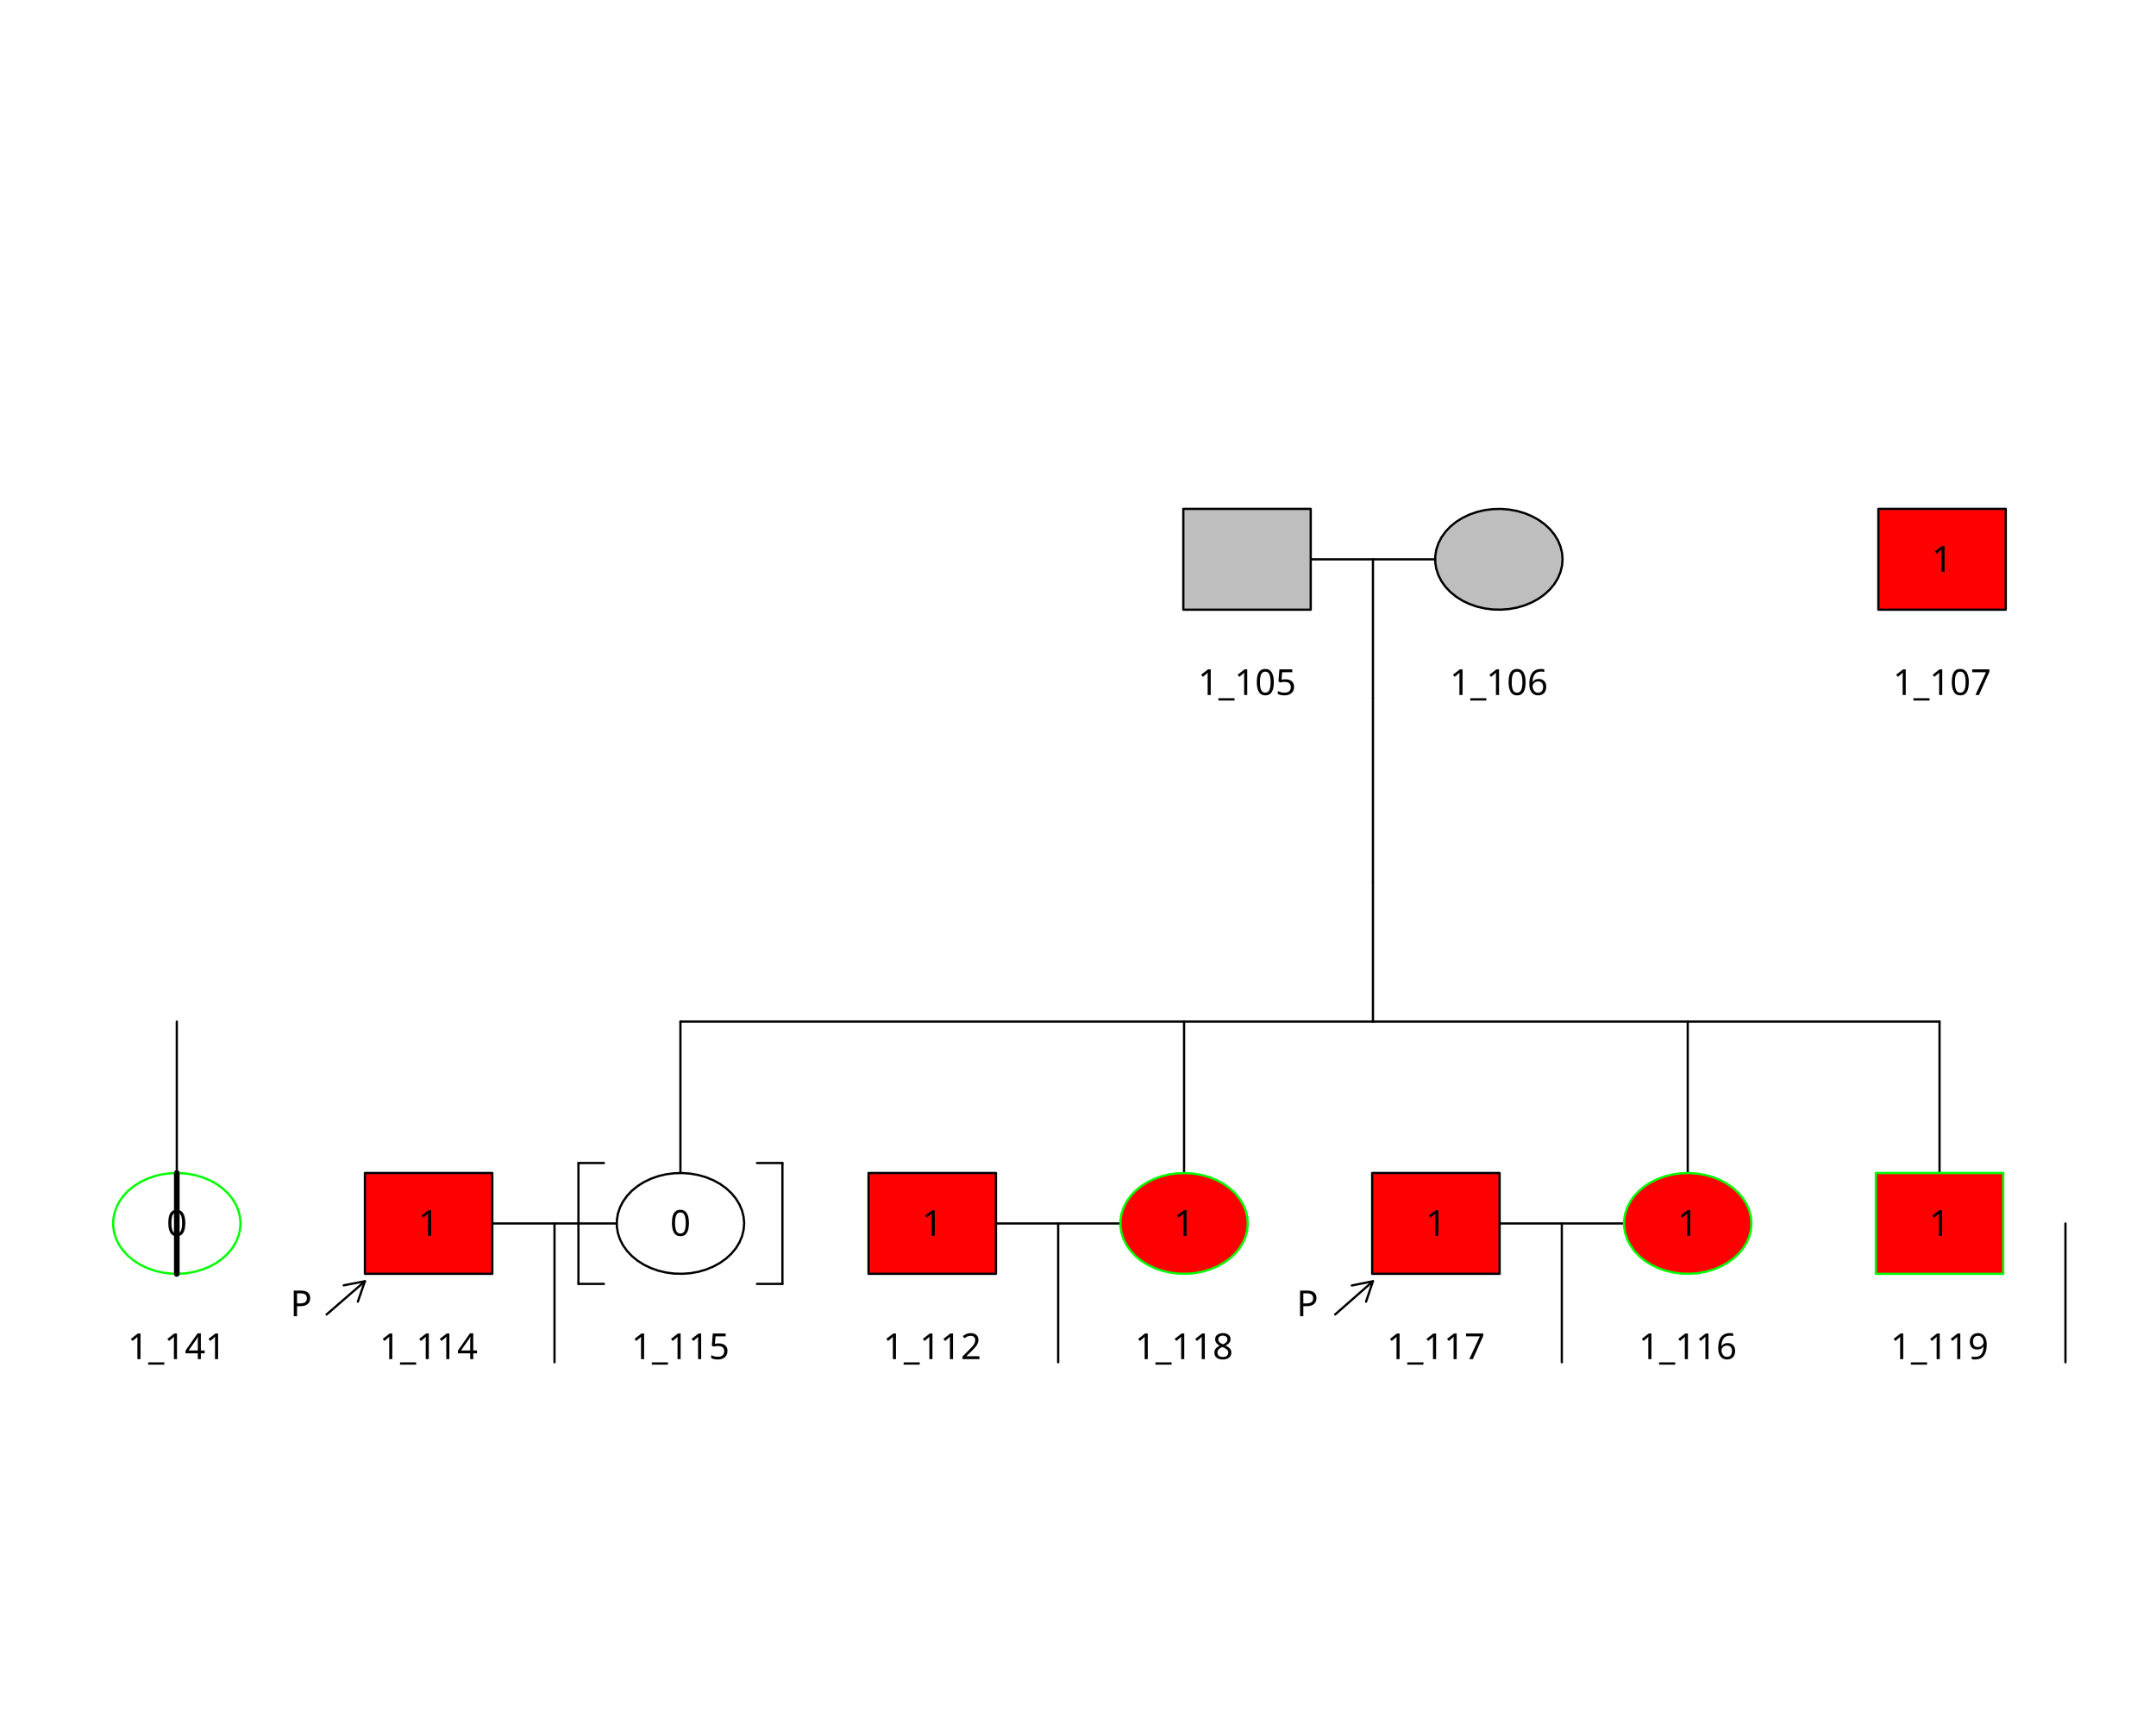
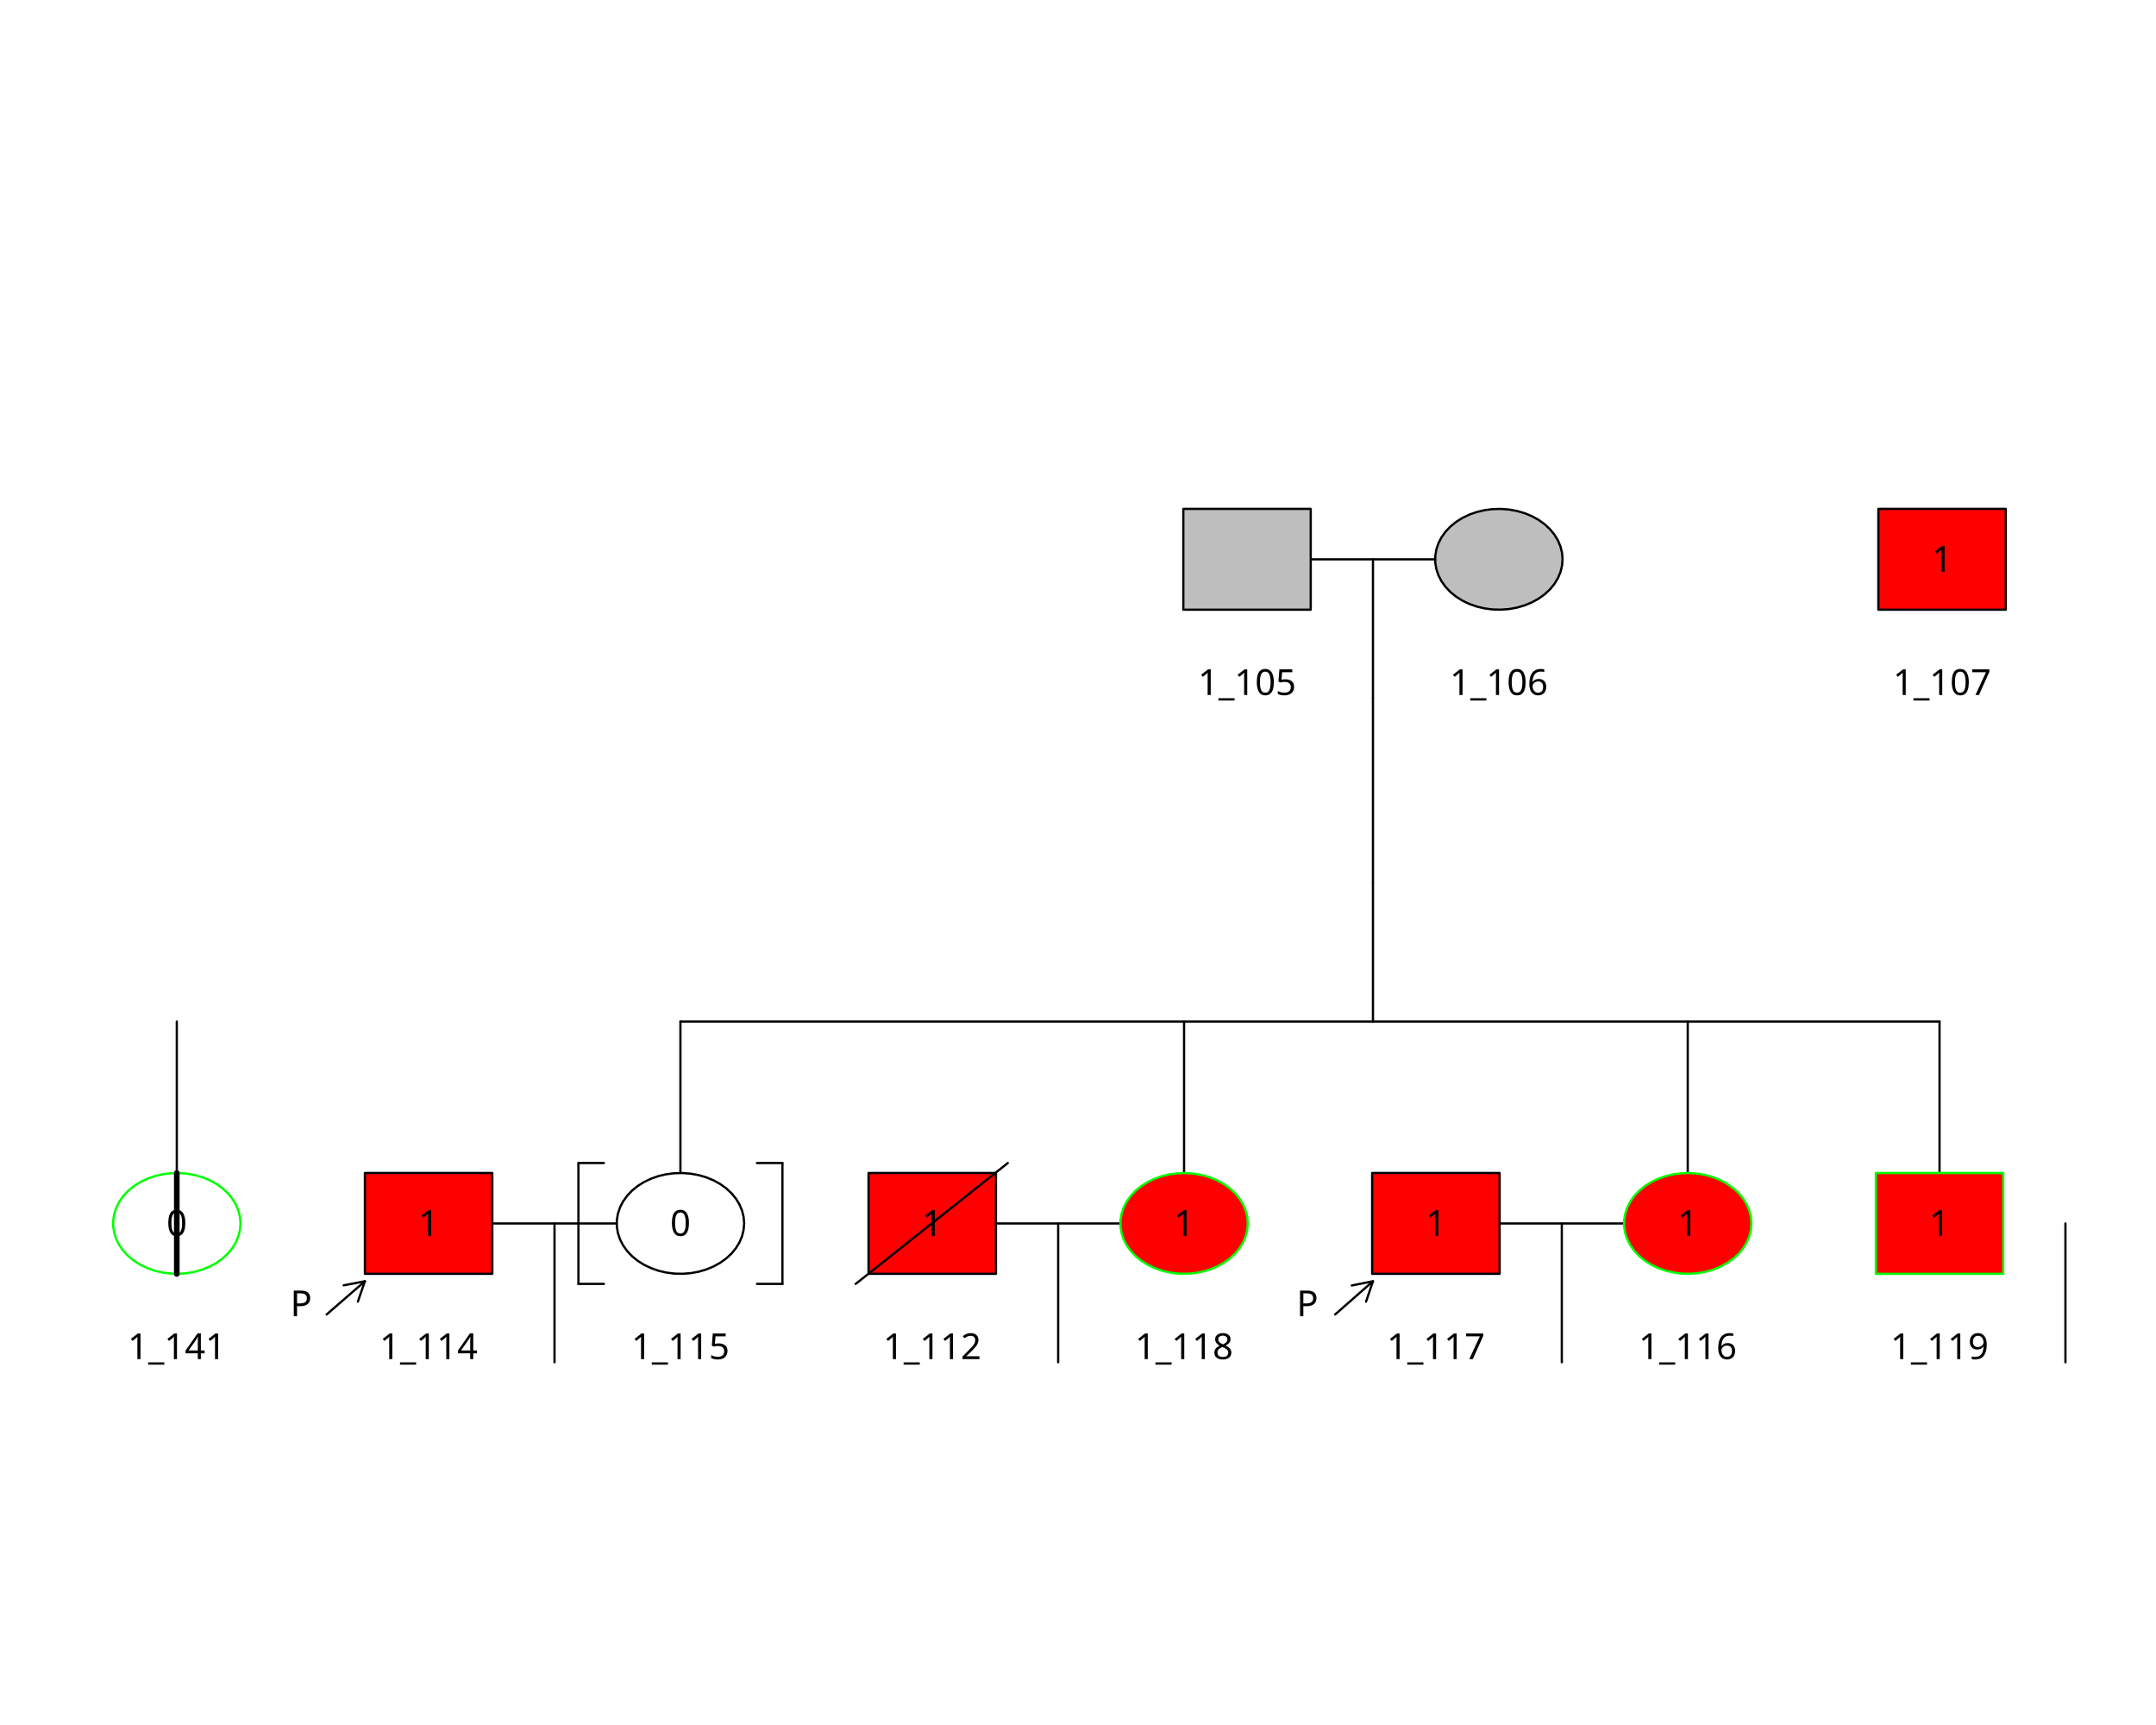
<svg xmlns="http://www.w3.org/2000/svg" class="svglite" data-engine-version="2.0" width="720.00pt" height="576.00pt" viewBox="0 0 720.00 576.00">
  <defs>
    <style type="text/css">
    .svglite line, .svglite polyline, .svglite polygon, .svglite path, .svglite rect, .svglite circle {
      fill: none;
      stroke: #000000;
      stroke-linecap: round;
      stroke-linejoin: round;
      stroke-miterlimit: 10.00;
    }
  </style>
  </defs>
  <rect width="100%" height="100%" style="stroke: none; fill: #FFFFFF;" />
  <defs>
    <clipPath id="cpMC4wMHw3MjAuMDB8MC4wMHw1NzYuMDA=">
      <rect x="0.00" y="0.00" width="720.00" height="576.00" />
    </clipPath>
  </defs>
  <g clip-path="url(#cpMC4wMHw3MjAuMDB8MC4wMHw1NzYuMDA=)">
    <line x1="437.47" y1="186.77" x2="479.52" y2="186.77" style="stroke-width: 0.75;" />
    <line x1="164.41" y1="408.53" x2="205.96" y2="408.53" style="stroke-width: 0.75;" />
    <line x1="332.35" y1="408.53" x2="374.40" y2="408.53" style="stroke-width: 0.75;" />
    <line x1="500.54" y1="408.53" x2="542.59" y2="408.53" style="stroke-width: 0.75;" />
    <line x1="59.04" y1="391.68" x2="59.04" y2="341.12" style="stroke-width: 0.75;" />
    <line x1="227.23" y1="391.68" x2="227.23" y2="341.12" style="stroke-width: 0.75;" />
    <line x1="395.42" y1="391.68" x2="395.42" y2="341.12" style="stroke-width: 0.75;" />
    <line x1="563.62" y1="391.68" x2="563.62" y2="341.12" style="stroke-width: 0.75;" />
    <line x1="647.71" y1="391.68" x2="647.71" y2="341.12" style="stroke-width: 0.75;" />
    <line x1="227.23" y1="341.12" x2="647.71" y2="341.12" style="stroke-width: 0.75;" />
    <line x1="458.50" y1="341.12" x2="458.50" y2="294.77" style="stroke-width: 0.75;" />
    <line x1="458.50" y1="294.77" x2="458.50" y2="233.12" style="stroke-width: 0.75;" />
    <line x1="458.50" y1="233.12" x2="458.50" y2="186.77" style="stroke-width: 0.75;" />
    <line x1="185.18" y1="454.88" x2="185.18" y2="408.53" style="stroke-width: 0.75;" />
    <line x1="353.38" y1="454.88" x2="353.38" y2="408.53" style="stroke-width: 0.75;" />
    <line x1="521.57" y1="454.88" x2="521.57" y2="408.53" style="stroke-width: 0.75;" />
    <line x1="689.76" y1="454.88" x2="689.76" y2="408.53" style="stroke-width: 0.75;" />
    <polygon points="395.17,169.92 395.17,203.58 437.72,203.58 437.72,169.92 " style="stroke-width: 0.75; fill: #BEBEBE;" />
    <polygon points="521.82,186.75 521.65,188.90 521.12,191.02 520.27,193.07 519.08,195.01 517.60,196.82 515.83,198.46 513.81,199.91 511.57,201.14 509.16,202.14 506.60,202.89 503.94,203.37 501.23,203.57 498.50,203.51 495.81,203.16 493.20,202.55 490.70,201.67 488.37,200.56 486.24,199.21 484.34,197.66 482.71,195.93 481.37,194.05 480.35,192.06 479.66,189.97 479.31,187.83 479.31,185.67 479.66,183.53 480.35,181.45 481.37,179.45 482.71,177.57 484.34,175.84 486.24,174.29 488.37,172.95 490.70,171.83 493.20,170.96 495.81,170.34 498.50,170.00 501.23,169.93 503.94,170.14 506.60,170.62 509.16,171.36 511.57,172.36 513.81,173.59 515.83,175.04 517.60,176.68 519.08,178.49 520.27,180.44 521.12,182.48 521.65,184.60 521.82,186.75 " style="stroke-width: 0.75; fill: #BEBEBE;" />
    <polygon points="80.32,408.51 80.14,410.66 79.62,412.78 78.76,414.83 77.58,416.77 76.09,418.58 74.32,420.22 72.31,421.67 70.07,422.90 67.65,423.90 65.09,424.65 62.44,425.13 59.72,425.33 57.00,425.27 54.31,424.92 51.69,424.31 49.20,423.43 46.87,422.32 44.74,420.97 42.84,419.42 41.21,417.69 39.87,415.81 38.85,413.82 38.16,411.73 37.81,409.59 37.81,407.43 38.16,405.29 38.85,403.21 39.87,401.21 41.21,399.33 42.84,397.60 44.74,396.05 46.87,394.71 49.20,393.59 51.69,392.72 54.31,392.10 57.00,391.76 59.72,391.69 62.44,391.90 65.09,392.38 67.65,393.12 70.07,394.12 72.31,395.35 74.32,396.80 76.09,398.44 77.58,400.25 78.76,402.20 79.62,404.24 80.14,406.36 80.32,408.51 " style="stroke-width: 0.75; stroke: #00FF00; fill: #FFFFFF;" />
    <polygon points="627.28,169.92 627.28,203.58 669.83,203.58 669.83,169.92 " style="stroke-width: 0.75; fill: #FF0000;" />
    <polygon points="121.86,391.68 121.86,425.34 164.41,425.34 164.41,391.68 " style="stroke-width: 0.75; fill: #FF0000;" />
    <polygon points="248.51,408.51 248.33,410.66 247.81,412.78 246.95,414.83 245.77,416.77 244.28,418.58 242.52,420.22 240.50,421.67 238.26,422.90 235.84,423.90 233.29,424.65 230.63,425.13 227.91,425.33 225.19,425.27 222.50,424.92 219.88,424.31 217.39,423.43 215.06,422.32 212.93,420.97 211.03,419.42 209.40,417.69 208.06,415.81 207.04,413.82 206.35,411.73 206.00,409.59 206.00,407.43 206.35,405.29 207.04,403.21 208.06,401.21 209.40,399.33 211.03,397.60 212.93,396.05 215.06,394.71 217.39,393.59 219.88,392.72 222.50,392.10 225.19,391.76 227.91,391.69 230.63,391.90 233.29,392.38 235.84,393.12 238.26,394.12 240.50,395.35 242.52,396.80 244.28,398.44 245.77,400.25 246.95,402.20 247.81,404.24 248.33,406.36 248.51,408.51 " style="stroke-width: 0.75; fill: #FFFFFF;" />
    <polygon points="290.05,391.68 290.05,425.34 332.60,425.34 332.60,391.68 " style="stroke-width: 0.75; fill: #FF0000;" />
    <polygon points="416.70,408.51 416.53,410.66 416.00,412.78 415.15,414.83 413.96,416.77 412.48,418.58 410.71,420.22 408.69,421.67 406.45,422.90 404.04,423.90 401.48,424.65 398.82,425.13 396.11,425.33 393.38,425.27 390.69,424.92 388.08,424.31 385.58,423.43 383.25,422.32 381.12,420.97 379.22,419.42 377.59,417.69 376.25,415.81 375.23,413.82 374.54,411.73 374.19,409.59 374.19,407.43 374.54,405.29 375.23,403.21 376.25,401.21 377.59,399.33 379.22,397.60 381.12,396.05 383.25,394.71 385.58,393.59 388.08,392.72 390.69,392.10 393.38,391.76 396.11,391.69 398.82,391.90 401.48,392.38 404.04,393.12 406.45,394.12 408.69,395.35 410.71,396.80 412.48,398.44 413.96,400.25 415.15,402.20 416.00,404.24 416.53,406.36 416.70,408.51 " style="stroke-width: 0.75; stroke: #00FF00; fill: #FF0000;" />
    <polygon points="458.24,391.68 458.24,425.34 500.80,425.34 500.80,391.68 " style="stroke-width: 0.75; fill: #FF0000;" />
    <polygon points="584.89,408.51 584.72,410.66 584.20,412.78 583.34,414.83 582.15,416.77 580.67,418.58 578.90,420.22 576.88,421.67 574.65,422.90 572.23,423.90 569.67,424.65 567.01,425.13 564.30,425.33 561.57,425.27 558.88,424.92 556.27,424.31 553.77,423.43 551.44,422.32 549.31,420.97 547.42,419.42 545.78,417.69 544.45,415.81 543.42,413.82 542.73,411.73 542.38,409.59 542.38,407.43 542.73,405.29 543.42,403.21 544.45,401.21 545.78,399.33 547.42,397.60 549.31,396.05 551.44,394.71 553.77,393.59 556.27,392.72 558.88,392.10 561.57,391.76 564.30,391.69 567.01,391.90 569.67,392.38 572.23,393.12 574.65,394.12 576.88,395.35 578.90,396.80 580.67,398.44 582.15,400.25 583.34,402.20 584.20,404.24 584.72,406.36 584.89,408.51 " style="stroke-width: 0.75; stroke: #00FF00; fill: #FF0000;" />
    <polygon points="626.44,391.68 626.44,425.34 668.99,425.34 668.99,391.68 " style="stroke-width: 0.75; stroke: #00FF00; fill: #FF0000;" />
+     <line x1="285.76" y1="428.71" x2="336.56" y2="388.35" style="stroke-width: 0.75;" />
    <line x1="59.04" y1="425.39" x2="59.04" y2="391.68" style="stroke-width: 1.88;" />
    <line x1="193.17" y1="428.71" x2="193.17" y2="388.35" style="stroke-width: 0.75;" />
    <line x1="261.29" y1="428.71" x2="261.29" y2="388.35" style="stroke-width: 0.75;" />
    <line x1="261.29" y1="428.71" x2="252.80" y2="428.71" style="stroke-width: 0.75;" />
    <line x1="261.29" y1="388.35" x2="252.80" y2="388.35" style="stroke-width: 0.75;" />
    <line x1="193.17" y1="428.71" x2="201.67" y2="428.71" style="stroke-width: 0.75;" />
    <line x1="193.17" y1="388.35" x2="201.67" y2="388.35" style="stroke-width: 0.75;" />
    <line x1="109.08" y1="438.91" x2="121.86" y2="427.83" style="stroke-width: 0.75;" />
    <polyline points="119.51,434.63 121.86,427.83 114.79,429.19 " style="stroke-width: 0.75;" />
    <line x1="445.88" y1="438.91" x2="458.50" y2="427.83" style="stroke-width: 0.75;" />
    <polyline points="456.19,434.65 458.50,427.83 451.44,429.24 " style="stroke-width: 0.75;" />
    <text x="59.04" y="412.66" text-anchor="middle" style="font-size: 12.00px; font-family: sans;" textLength="6.67px" lengthAdjust="spacingAndGlyphs">0</text>
    <text x="648.55" y="190.90" text-anchor="middle" style="font-size: 12.00px; font-family: sans;" textLength="6.67px" lengthAdjust="spacingAndGlyphs">1</text>
    <text x="143.14" y="412.66" text-anchor="middle" style="font-size: 12.00px; font-family: sans;" textLength="6.67px" lengthAdjust="spacingAndGlyphs">1</text>
    <text x="227.23" y="412.66" text-anchor="middle" style="font-size: 12.00px; font-family: sans;" textLength="6.67px" lengthAdjust="spacingAndGlyphs">0</text>
    <text x="311.33" y="412.66" text-anchor="middle" style="font-size: 12.00px; font-family: sans;" textLength="6.67px" lengthAdjust="spacingAndGlyphs">1</text>
    <text x="395.42" y="412.66" text-anchor="middle" style="font-size: 12.00px; font-family: sans;" textLength="6.67px" lengthAdjust="spacingAndGlyphs">1</text>
    <text x="479.52" y="412.66" text-anchor="middle" style="font-size: 12.00px; font-family: sans;" textLength="6.67px" lengthAdjust="spacingAndGlyphs">1</text>
    <text x="563.62" y="412.66" text-anchor="middle" style="font-size: 12.00px; font-family: sans;" textLength="6.67px" lengthAdjust="spacingAndGlyphs">1</text>
    <text x="647.71" y="412.66" text-anchor="middle" style="font-size: 12.00px; font-family: sans;" textLength="6.67px" lengthAdjust="spacingAndGlyphs">1</text>
    <text x="100.58" y="439.50" text-anchor="middle" style="font-size: 12.00px; font-family: sans;" textLength="8.01px" lengthAdjust="spacingAndGlyphs">P</text>
    <text x="436.63" y="439.50" text-anchor="middle" style="font-size: 12.00px; font-family: sans;" textLength="8.01px" lengthAdjust="spacingAndGlyphs">P</text>
    <text x="416.45" y="232.07" text-anchor="middle" style="font-size: 12.00px; font-family: sans;" textLength="33.37px" lengthAdjust="spacingAndGlyphs">1_105</text>
    <text x="500.54" y="232.07" text-anchor="middle" style="font-size: 12.00px; font-family: sans;" textLength="33.37px" lengthAdjust="spacingAndGlyphs">1_106</text>
    <text x="59.04" y="453.83" text-anchor="middle" style="font-size: 12.00px; font-family: sans;" textLength="33.37px" lengthAdjust="spacingAndGlyphs">1_141</text>
    <text x="648.55" y="232.07" text-anchor="middle" style="font-size: 12.00px; font-family: sans;" textLength="33.37px" lengthAdjust="spacingAndGlyphs">1_107</text>
    <text x="143.14" y="453.83" text-anchor="middle" style="font-size: 12.00px; font-family: sans;" textLength="33.37px" lengthAdjust="spacingAndGlyphs">1_114</text>
    <text x="227.23" y="453.83" text-anchor="middle" style="font-size: 12.00px; font-family: sans;" textLength="33.37px" lengthAdjust="spacingAndGlyphs">1_115</text>
    <text x="311.33" y="453.83" text-anchor="middle" style="font-size: 12.00px; font-family: sans;" textLength="33.37px" lengthAdjust="spacingAndGlyphs">1_112</text>
    <text x="395.42" y="453.83" text-anchor="middle" style="font-size: 12.00px; font-family: sans;" textLength="33.37px" lengthAdjust="spacingAndGlyphs">1_118</text>
    <text x="479.52" y="453.83" text-anchor="middle" style="font-size: 12.00px; font-family: sans;" textLength="33.37px" lengthAdjust="spacingAndGlyphs">1_117</text>
    <text x="563.62" y="453.83" text-anchor="middle" style="font-size: 12.00px; font-family: sans;" textLength="33.37px" lengthAdjust="spacingAndGlyphs">1_116</text>
    <text x="647.71" y="453.83" text-anchor="middle" style="font-size: 12.00px; font-family: sans;" textLength="33.37px" lengthAdjust="spacingAndGlyphs">1_119</text>
  </g>
</svg>
